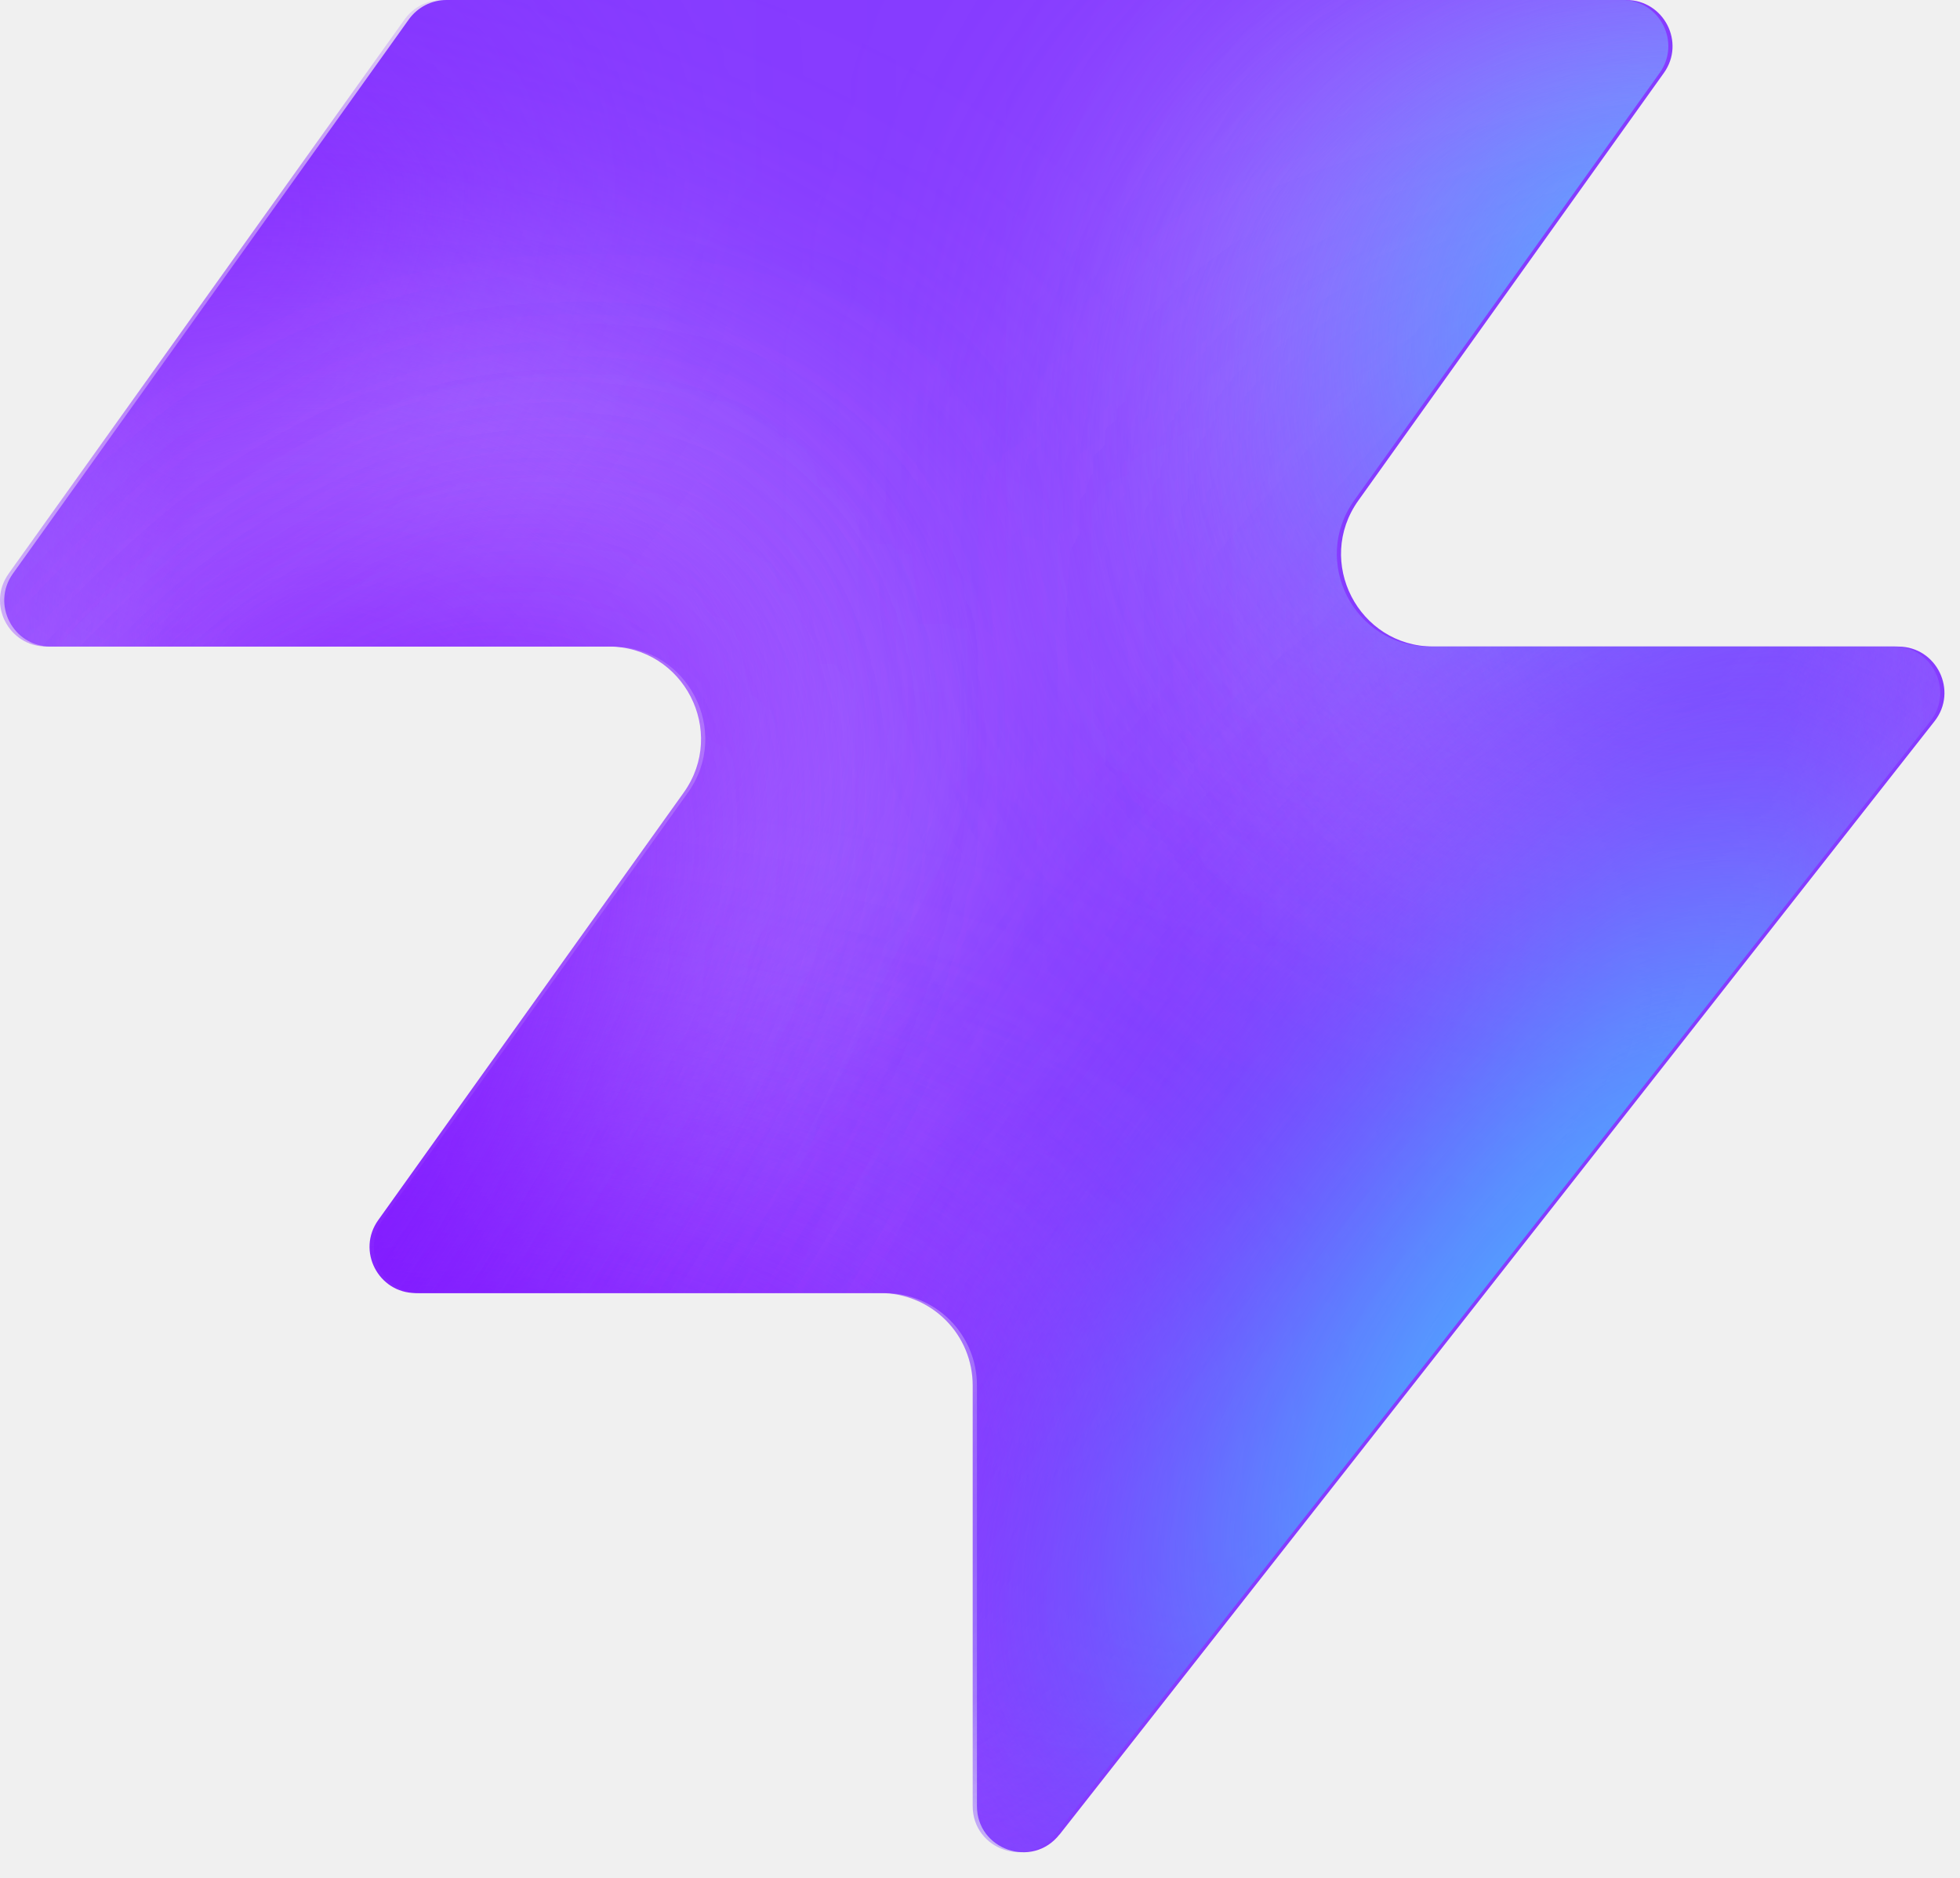
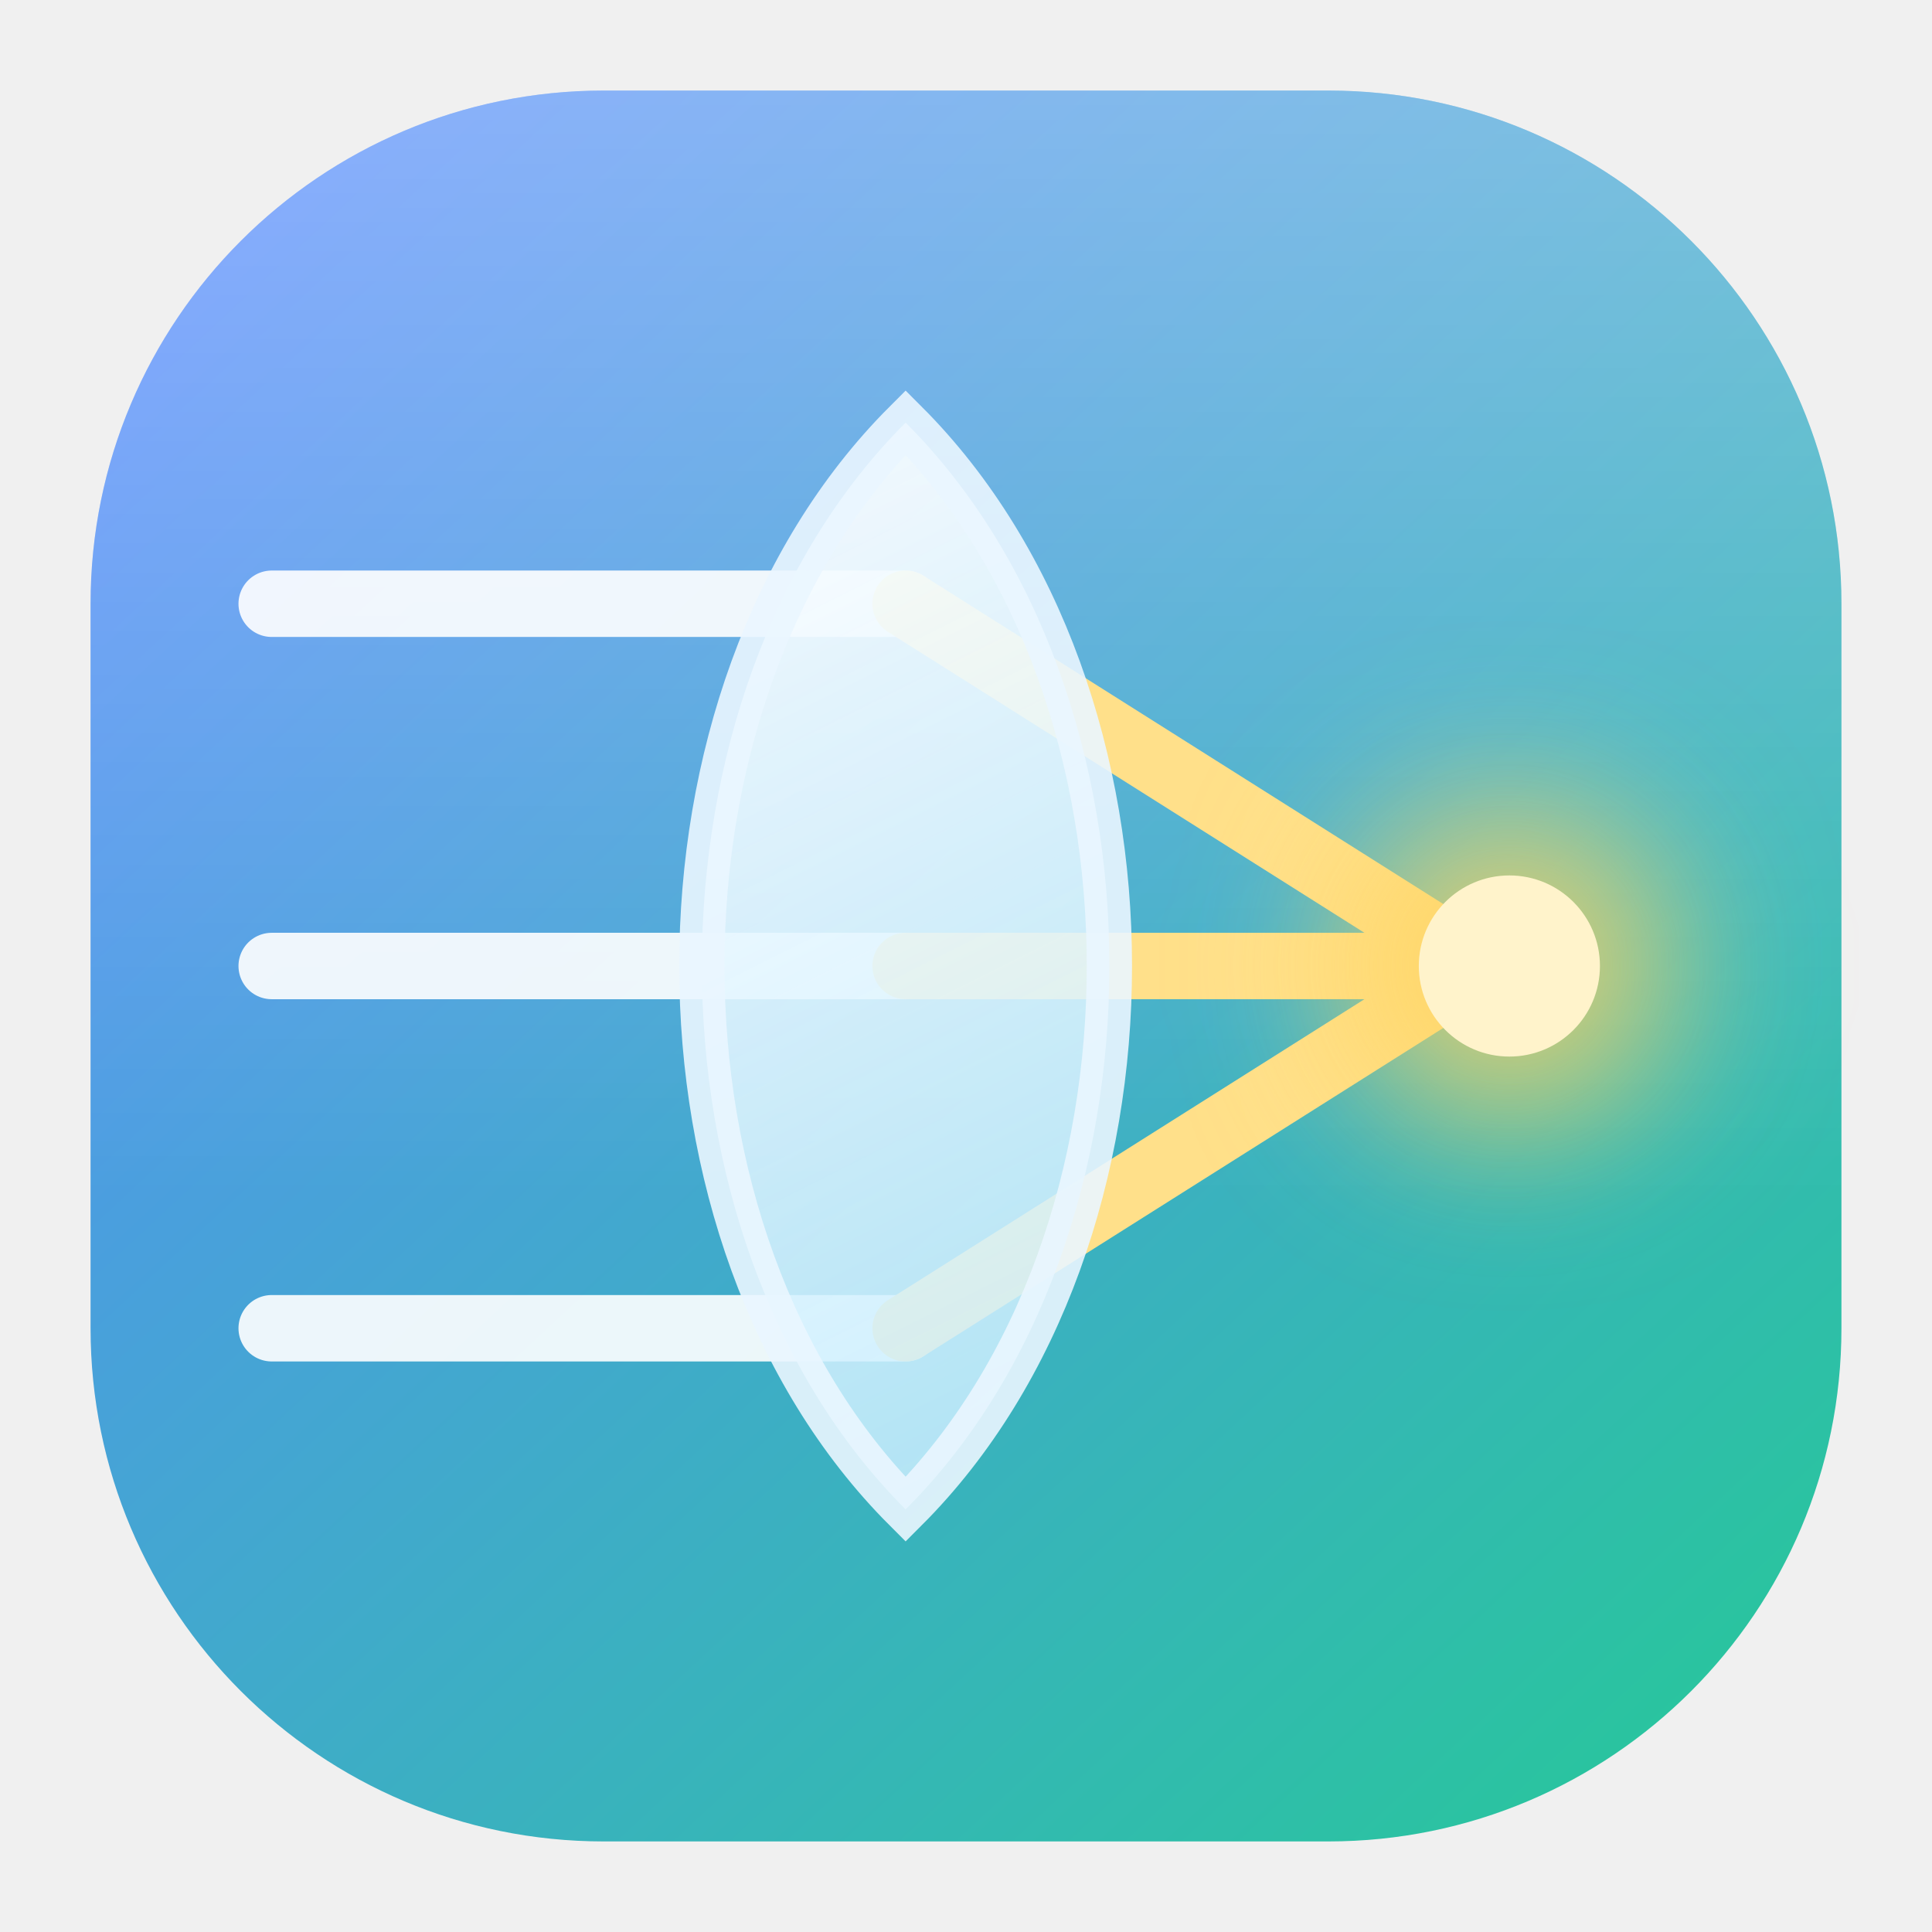
- <svg xmlns="http://www.w3.org/2000/svg" width="48" height="46" fill="none" viewBox="0 0 48 46">
-   <path fill="#863bff" d="M25.946 44.938c-.664.845-2.021.375-2.021-.698V33.937a2.26 2.26 0 0 0-2.262-2.262H10.287c-.92 0-1.456-1.04-.92-1.788l7.48-10.471c1.07-1.497 0-3.578-1.842-3.578H1.237c-.92 0-1.456-1.04-.92-1.788L10.013.474c.214-.297.556-.474.92-.474h28.894c.92 0 1.456 1.04.92 1.788l-7.48 10.471c-1.07 1.498 0 3.579 1.842 3.579h11.377c.943 0 1.473 1.088.89 1.83L25.947 44.94z" style="fill:#863bff;fill:color(display-p3 .525 .23 1);fill-opacity:1" />
-   <mask id="a" width="48" height="46" x="0" y="0" maskUnits="userSpaceOnUse" style="mask-type:alpha">
-     <path fill="#000" d="M25.842 44.938c-.664.844-2.021.375-2.021-.698V33.937a2.26 2.26 0 0 0-2.262-2.262H10.183c-.92 0-1.456-1.04-.92-1.788l7.48-10.471c1.07-1.498 0-3.579-1.842-3.579H1.133c-.92 0-1.456-1.04-.92-1.787L9.91.473c.214-.297.556-.474.92-.474h28.894c.92 0 1.456 1.04.92 1.788l-7.48 10.471c-1.07 1.498 0 3.578 1.842 3.578h11.377c.943 0 1.473 1.088.89 1.832L25.843 44.94z" style="fill:#000;fill-opacity:1" />
-   </mask>
-   <g mask="url(#a)">
-     <g filter="url(#b)">
-       <ellipse cx="5.508" cy="14.704" fill="#ede6ff" rx="5.508" ry="14.704" style="fill:#ede6ff;fill:color(display-p3 .927 .903 1);fill-opacity:1" transform="matrix(.00324 1 1 -.00324 -4.47 31.516)" />
-     </g>
-     <g filter="url(#c)">
-       <ellipse cx="10.399" cy="29.851" fill="#ede6ff" rx="10.399" ry="29.851" style="fill:#ede6ff;fill:color(display-p3 .927 .903 1);fill-opacity:1" transform="matrix(.00324 1 1 -.00324 -39.328 7.883)" />
-     </g>
-     <g filter="url(#d)">
-       <ellipse cx="5.508" cy="30.487" fill="#7e14ff" rx="5.508" ry="30.487" style="fill:#7e14ff;fill:color(display-p3 .492 .077 1);fill-opacity:1" transform="rotate(89.814 -25.913 -14.639)scale(1 -1)" />
-     </g>
-     <g filter="url(#e)">
-       <ellipse cx="5.508" cy="30.599" fill="#7e14ff" rx="5.508" ry="30.599" style="fill:#7e14ff;fill:color(display-p3 .492 .077 1);fill-opacity:1" transform="rotate(89.814 -32.644 -3.334)scale(1 -1)" />
-     </g>
-     <g filter="url(#f)">
-       <ellipse cx="5.508" cy="30.599" fill="#7e14ff" rx="5.508" ry="30.599" style="fill:#7e14ff;fill:color(display-p3 .492 .077 1);fill-opacity:1" transform="matrix(.00324 1 1 -.00324 -34.34 30.47)" />
-     </g>
-     <g filter="url(#g)">
-       <ellipse cx="14.072" cy="22.078" fill="#ede6ff" rx="14.072" ry="22.078" style="fill:#ede6ff;fill:color(display-p3 .927 .903 1);fill-opacity:1" transform="rotate(93.35 24.506 48.493)scale(-1 1)" />
-     </g>
-     <g filter="url(#h)">
-       <ellipse cx="3.47" cy="21.501" fill="#7e14ff" rx="3.47" ry="21.501" style="fill:#7e14ff;fill:color(display-p3 .492 .077 1);fill-opacity:1" transform="rotate(89.009 28.708 47.59)scale(-1 1)" />
-     </g>
-     <g filter="url(#i)">
-       <ellipse cx="3.47" cy="21.501" fill="#7e14ff" rx="3.47" ry="21.501" style="fill:#7e14ff;fill:color(display-p3 .492 .077 1);fill-opacity:1" transform="rotate(89.009 28.708 47.59)scale(-1 1)" />
-     </g>
-     <g filter="url(#j)">
-       <ellipse cx=".387" cy="8.972" fill="#7e14ff" rx="4.407" ry="29.108" style="fill:#7e14ff;fill:color(display-p3 .492 .077 1);fill-opacity:1" transform="rotate(39.51 .387 8.972)" />
-     </g>
-     <g filter="url(#k)">
-       <ellipse cx="47.523" cy="-6.092" fill="#7e14ff" rx="4.407" ry="29.108" style="fill:#7e14ff;fill:color(display-p3 .492 .077 1);fill-opacity:1" transform="rotate(37.892 47.523 -6.092)" />
-     </g>
-     <g filter="url(#l)">
-       <ellipse cx="41.412" cy="6.333" fill="#47bfff" rx="5.971" ry="9.665" style="fill:#47bfff;fill:color(display-p3 .28 .748 1);fill-opacity:1" transform="rotate(37.892 41.412 6.333)" />
-     </g>
-     <g filter="url(#m)">
-       <ellipse cx="-1.879" cy="38.332" fill="#7e14ff" rx="4.407" ry="29.108" style="fill:#7e14ff;fill:color(display-p3 .492 .077 1);fill-opacity:1" transform="rotate(37.892 -1.88 38.332)" />
-     </g>
-     <g filter="url(#n)">
-       <ellipse cx="-1.879" cy="38.332" fill="#7e14ff" rx="4.407" ry="29.108" style="fill:#7e14ff;fill:color(display-p3 .492 .077 1);fill-opacity:1" transform="rotate(37.892 -1.88 38.332)" />
-     </g>
-     <g filter="url(#o)">
-       <ellipse cx="35.651" cy="29.907" fill="#7e14ff" rx="4.407" ry="29.108" style="fill:#7e14ff;fill:color(display-p3 .492 .077 1);fill-opacity:1" transform="rotate(37.892 35.651 29.907)" />
-     </g>
-     <g filter="url(#p)">
-       <ellipse cx="38.418" cy="32.4" fill="#47bfff" rx="5.971" ry="15.297" style="fill:#47bfff;fill:color(display-p3 .28 .748 1);fill-opacity:1" transform="rotate(37.892 38.418 32.4)" />
-     </g>
-   </g>
+ <svg xmlns="http://www.w3.org/2000/svg" width="64" height="64" viewBox="0 0 64 64" fill="none">
  <defs>
-     <filter id="b" width="60.045" height="41.654" x="-19.77" y="16.149" color-interpolation-filters="sRGB" filterUnits="userSpaceOnUse">
-       <feFlood flood-opacity="0" result="BackgroundImageFix" />
-       <feBlend in="SourceGraphic" in2="BackgroundImageFix" result="shape" />
-       <feGaussianBlur result="effect1_foregroundBlur_2002_17158" stdDeviation="7.659" />
-     </filter>
-     <filter id="c" width="90.34" height="51.437" x="-54.613" y="-7.533" color-interpolation-filters="sRGB" filterUnits="userSpaceOnUse">
-       <feFlood flood-opacity="0" result="BackgroundImageFix" />
-       <feBlend in="SourceGraphic" in2="BackgroundImageFix" result="shape" />
-       <feGaussianBlur result="effect1_foregroundBlur_2002_17158" stdDeviation="7.659" />
-     </filter>
-     <filter id="d" width="79.355" height="29.4" x="-49.64" y="2.03" color-interpolation-filters="sRGB" filterUnits="userSpaceOnUse">
-       <feFlood flood-opacity="0" result="BackgroundImageFix" />
-       <feBlend in="SourceGraphic" in2="BackgroundImageFix" result="shape" />
-       <feGaussianBlur result="effect1_foregroundBlur_2002_17158" stdDeviation="4.596" />
-     </filter>
-     <filter id="e" width="79.579" height="29.4" x="-45.045" y="20.029" color-interpolation-filters="sRGB" filterUnits="userSpaceOnUse">
-       <feFlood flood-opacity="0" result="BackgroundImageFix" />
-       <feBlend in="SourceGraphic" in2="BackgroundImageFix" result="shape" />
-       <feGaussianBlur result="effect1_foregroundBlur_2002_17158" stdDeviation="4.596" />
-     </filter>
-     <filter id="f" width="79.579" height="29.4" x="-43.513" y="21.178" color-interpolation-filters="sRGB" filterUnits="userSpaceOnUse">
-       <feFlood flood-opacity="0" result="BackgroundImageFix" />
-       <feBlend in="SourceGraphic" in2="BackgroundImageFix" result="shape" />
-       <feGaussianBlur result="effect1_foregroundBlur_2002_17158" stdDeviation="4.596" />
-     </filter>
-     <filter id="g" width="74.749" height="58.852" x="15.756" y="-17.901" color-interpolation-filters="sRGB" filterUnits="userSpaceOnUse">
-       <feFlood flood-opacity="0" result="BackgroundImageFix" />
-       <feBlend in="SourceGraphic" in2="BackgroundImageFix" result="shape" />
-       <feGaussianBlur result="effect1_foregroundBlur_2002_17158" stdDeviation="7.659" />
-     </filter>
-     <filter id="h" width="61.377" height="25.362" x="23.548" y="2.284" color-interpolation-filters="sRGB" filterUnits="userSpaceOnUse">
-       <feFlood flood-opacity="0" result="BackgroundImageFix" />
-       <feBlend in="SourceGraphic" in2="BackgroundImageFix" result="shape" />
-       <feGaussianBlur result="effect1_foregroundBlur_2002_17158" stdDeviation="4.596" />
-     </filter>
-     <filter id="i" width="61.377" height="25.362" x="23.548" y="2.284" color-interpolation-filters="sRGB" filterUnits="userSpaceOnUse">
-       <feFlood flood-opacity="0" result="BackgroundImageFix" />
-       <feBlend in="SourceGraphic" in2="BackgroundImageFix" result="shape" />
-       <feGaussianBlur result="effect1_foregroundBlur_2002_17158" stdDeviation="4.596" />
-     </filter>
-     <filter id="j" width="56.045" height="63.649" x="-27.636" y="-22.853" color-interpolation-filters="sRGB" filterUnits="userSpaceOnUse">
-       <feFlood flood-opacity="0" result="BackgroundImageFix" />
-       <feBlend in="SourceGraphic" in2="BackgroundImageFix" result="shape" />
-       <feGaussianBlur result="effect1_foregroundBlur_2002_17158" stdDeviation="4.596" />
-     </filter>
-     <filter id="k" width="54.814" height="64.646" x="20.116" y="-38.415" color-interpolation-filters="sRGB" filterUnits="userSpaceOnUse">
-       <feFlood flood-opacity="0" result="BackgroundImageFix" />
-       <feBlend in="SourceGraphic" in2="BackgroundImageFix" result="shape" />
-       <feGaussianBlur result="effect1_foregroundBlur_2002_17158" stdDeviation="4.596" />
-     </filter>
-     <filter id="l" width="33.541" height="35.313" x="24.641" y="-11.323" color-interpolation-filters="sRGB" filterUnits="userSpaceOnUse">
-       <feFlood flood-opacity="0" result="BackgroundImageFix" />
-       <feBlend in="SourceGraphic" in2="BackgroundImageFix" result="shape" />
-       <feGaussianBlur result="effect1_foregroundBlur_2002_17158" stdDeviation="4.596" />
-     </filter>
-     <filter id="m" width="54.814" height="64.646" x="-29.286" y="6.009" color-interpolation-filters="sRGB" filterUnits="userSpaceOnUse">
-       <feFlood flood-opacity="0" result="BackgroundImageFix" />
-       <feBlend in="SourceGraphic" in2="BackgroundImageFix" result="shape" />
-       <feGaussianBlur result="effect1_foregroundBlur_2002_17158" stdDeviation="4.596" />
-     </filter>
-     <filter id="n" width="54.814" height="64.646" x="-29.286" y="6.009" color-interpolation-filters="sRGB" filterUnits="userSpaceOnUse">
-       <feFlood flood-opacity="0" result="BackgroundImageFix" />
-       <feBlend in="SourceGraphic" in2="BackgroundImageFix" result="shape" />
-       <feGaussianBlur result="effect1_foregroundBlur_2002_17158" stdDeviation="4.596" />
-     </filter>
-     <filter id="o" width="54.814" height="64.646" x="8.244" y="-2.416" color-interpolation-filters="sRGB" filterUnits="userSpaceOnUse">
-       <feFlood flood-opacity="0" result="BackgroundImageFix" />
-       <feBlend in="SourceGraphic" in2="BackgroundImageFix" result="shape" />
-       <feGaussianBlur result="effect1_foregroundBlur_2002_17158" stdDeviation="4.596" />
-     </filter>
-     <filter id="p" width="39.409" height="43.623" x="18.713" y="10.588" color-interpolation-filters="sRGB" filterUnits="userSpaceOnUse">
-       <feFlood flood-opacity="0" result="BackgroundImageFix" />
-       <feBlend in="SourceGraphic" in2="BackgroundImageFix" result="shape" />
-       <feGaussianBlur result="effect1_foregroundBlur_2002_17158" stdDeviation="4.596" />
+     <linearGradient id="badge" x1="6" y1="4" x2="58" y2="60" gradientUnits="userSpaceOnUse">
+       <stop offset="0" stop-color="#5b8bff" />
+       <stop offset="1" stop-color="#27c79a" />
+     </linearGradient>
+     <linearGradient id="sheen" x1="32" y1="3" x2="32" y2="40" gradientUnits="userSpaceOnUse">
+       <stop offset="0" stop-color="#ffffff" stop-opacity="0.30" />
+       <stop offset="1" stop-color="#ffffff" stop-opacity="0" />
+     </linearGradient>
+     <linearGradient id="lens" x1="21" y1="14" x2="39" y2="50" gradientUnits="userSpaceOnUse">
+       <stop offset="0" stop-color="#ffffff" stop-opacity="0.95" />
+       <stop offset="1" stop-color="#c4ecff" stop-opacity="0.82" />
+     </linearGradient>
+     <filter id="glow" x="-60%" y="-60%" width="220%" height="220%">
+       <feGaussianBlur stdDeviation="2.6" />
    </filter>
  </defs>
+   <rect x="3" y="3" width="58" height="58" rx="17" fill="url(#badge)" />
+   <rect x="3" y="3" width="58" height="58" rx="17" fill="url(#sheen)" />
+   <g stroke="#ffffff" stroke-opacity="0.9" stroke-width="2.2" stroke-linecap="round">
+     <line x1="9" y1="20" x2="30" y2="20" />
+     <line x1="9" y1="32" x2="30" y2="32" />
+     <line x1="9" y1="44" x2="30" y2="44" />
+   </g>
+   <g stroke="#ffe08a" stroke-width="2.2" stroke-linecap="round">
+     <line x1="30" y1="20" x2="49" y2="32" />
+     <line x1="30" y1="32" x2="49" y2="32" />
+     <line x1="30" y1="44" x2="49" y2="32" />
+   </g>
+   <path d="M30 14 C 39 23 39 41 30 50 C 21 41 21 23 30 14 Z" fill="url(#lens)" stroke="#eaf6ff" stroke-opacity="0.9" stroke-width="1.5" />
+   <circle cx="50" cy="32" r="5.5" fill="#ffd45e" opacity="0.8" filter="url(#glow)" />
+   <circle cx="50" cy="32" r="3" fill="#fff3cb" />
</svg>
